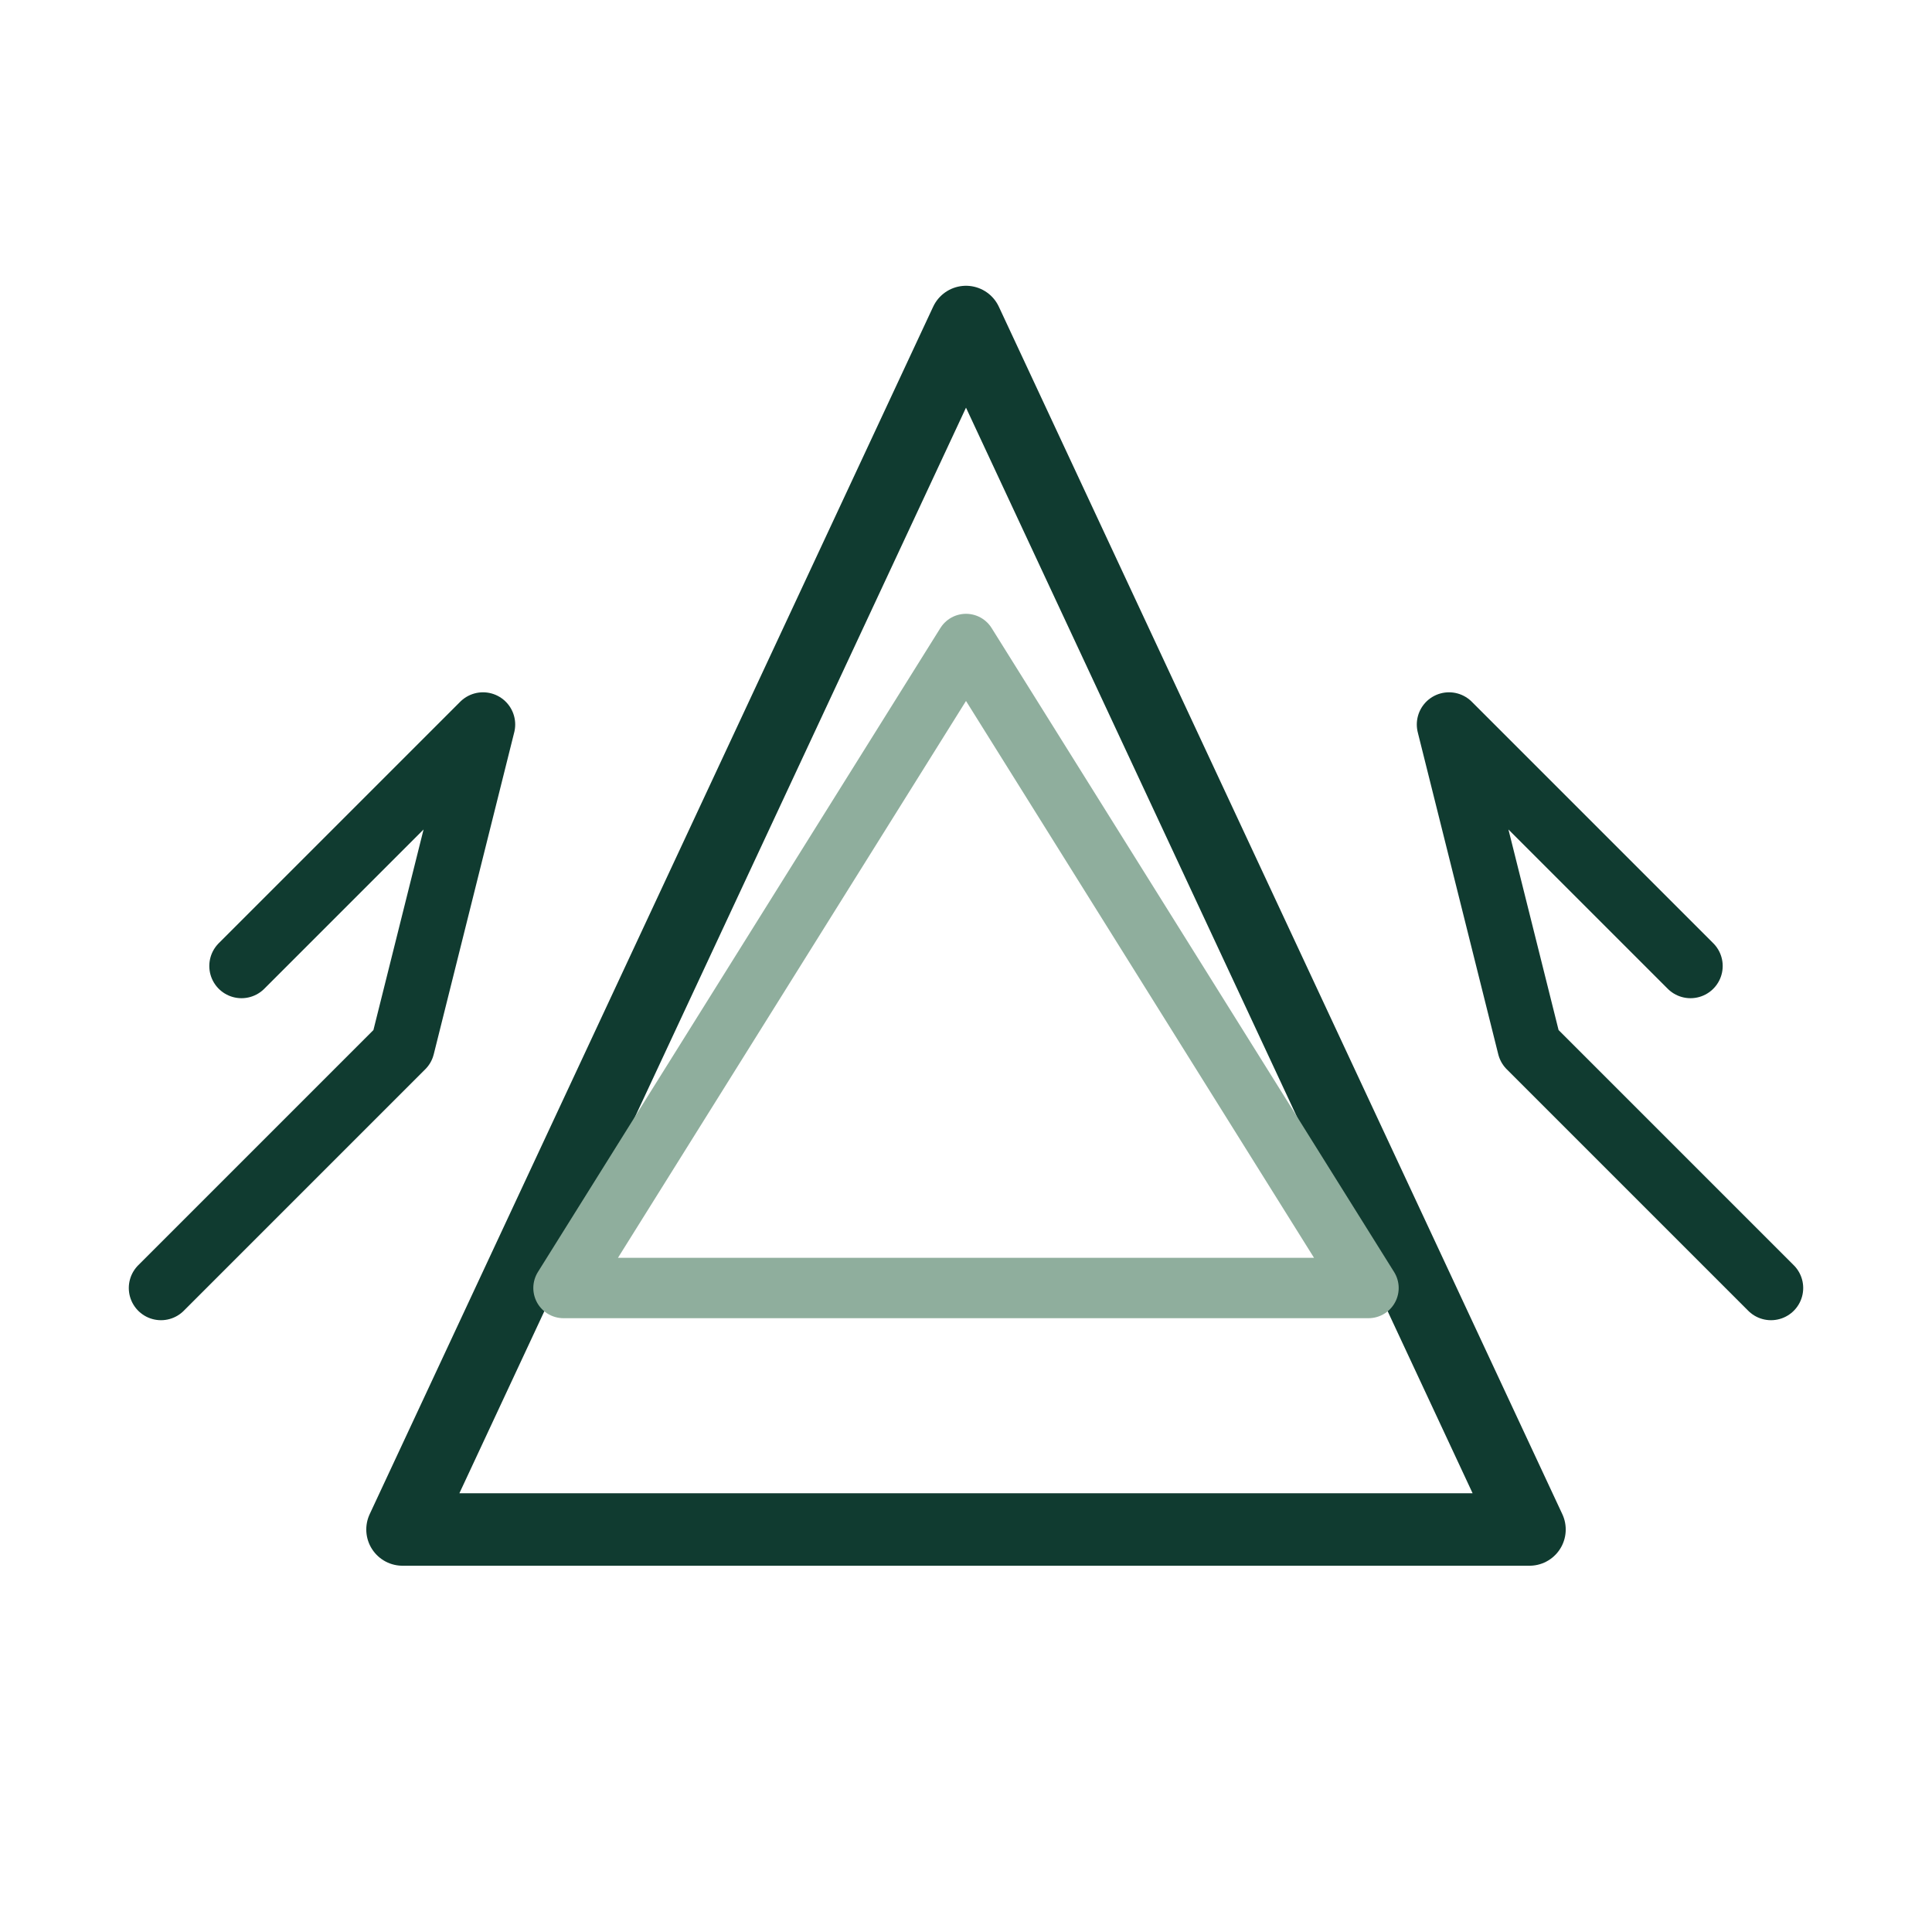
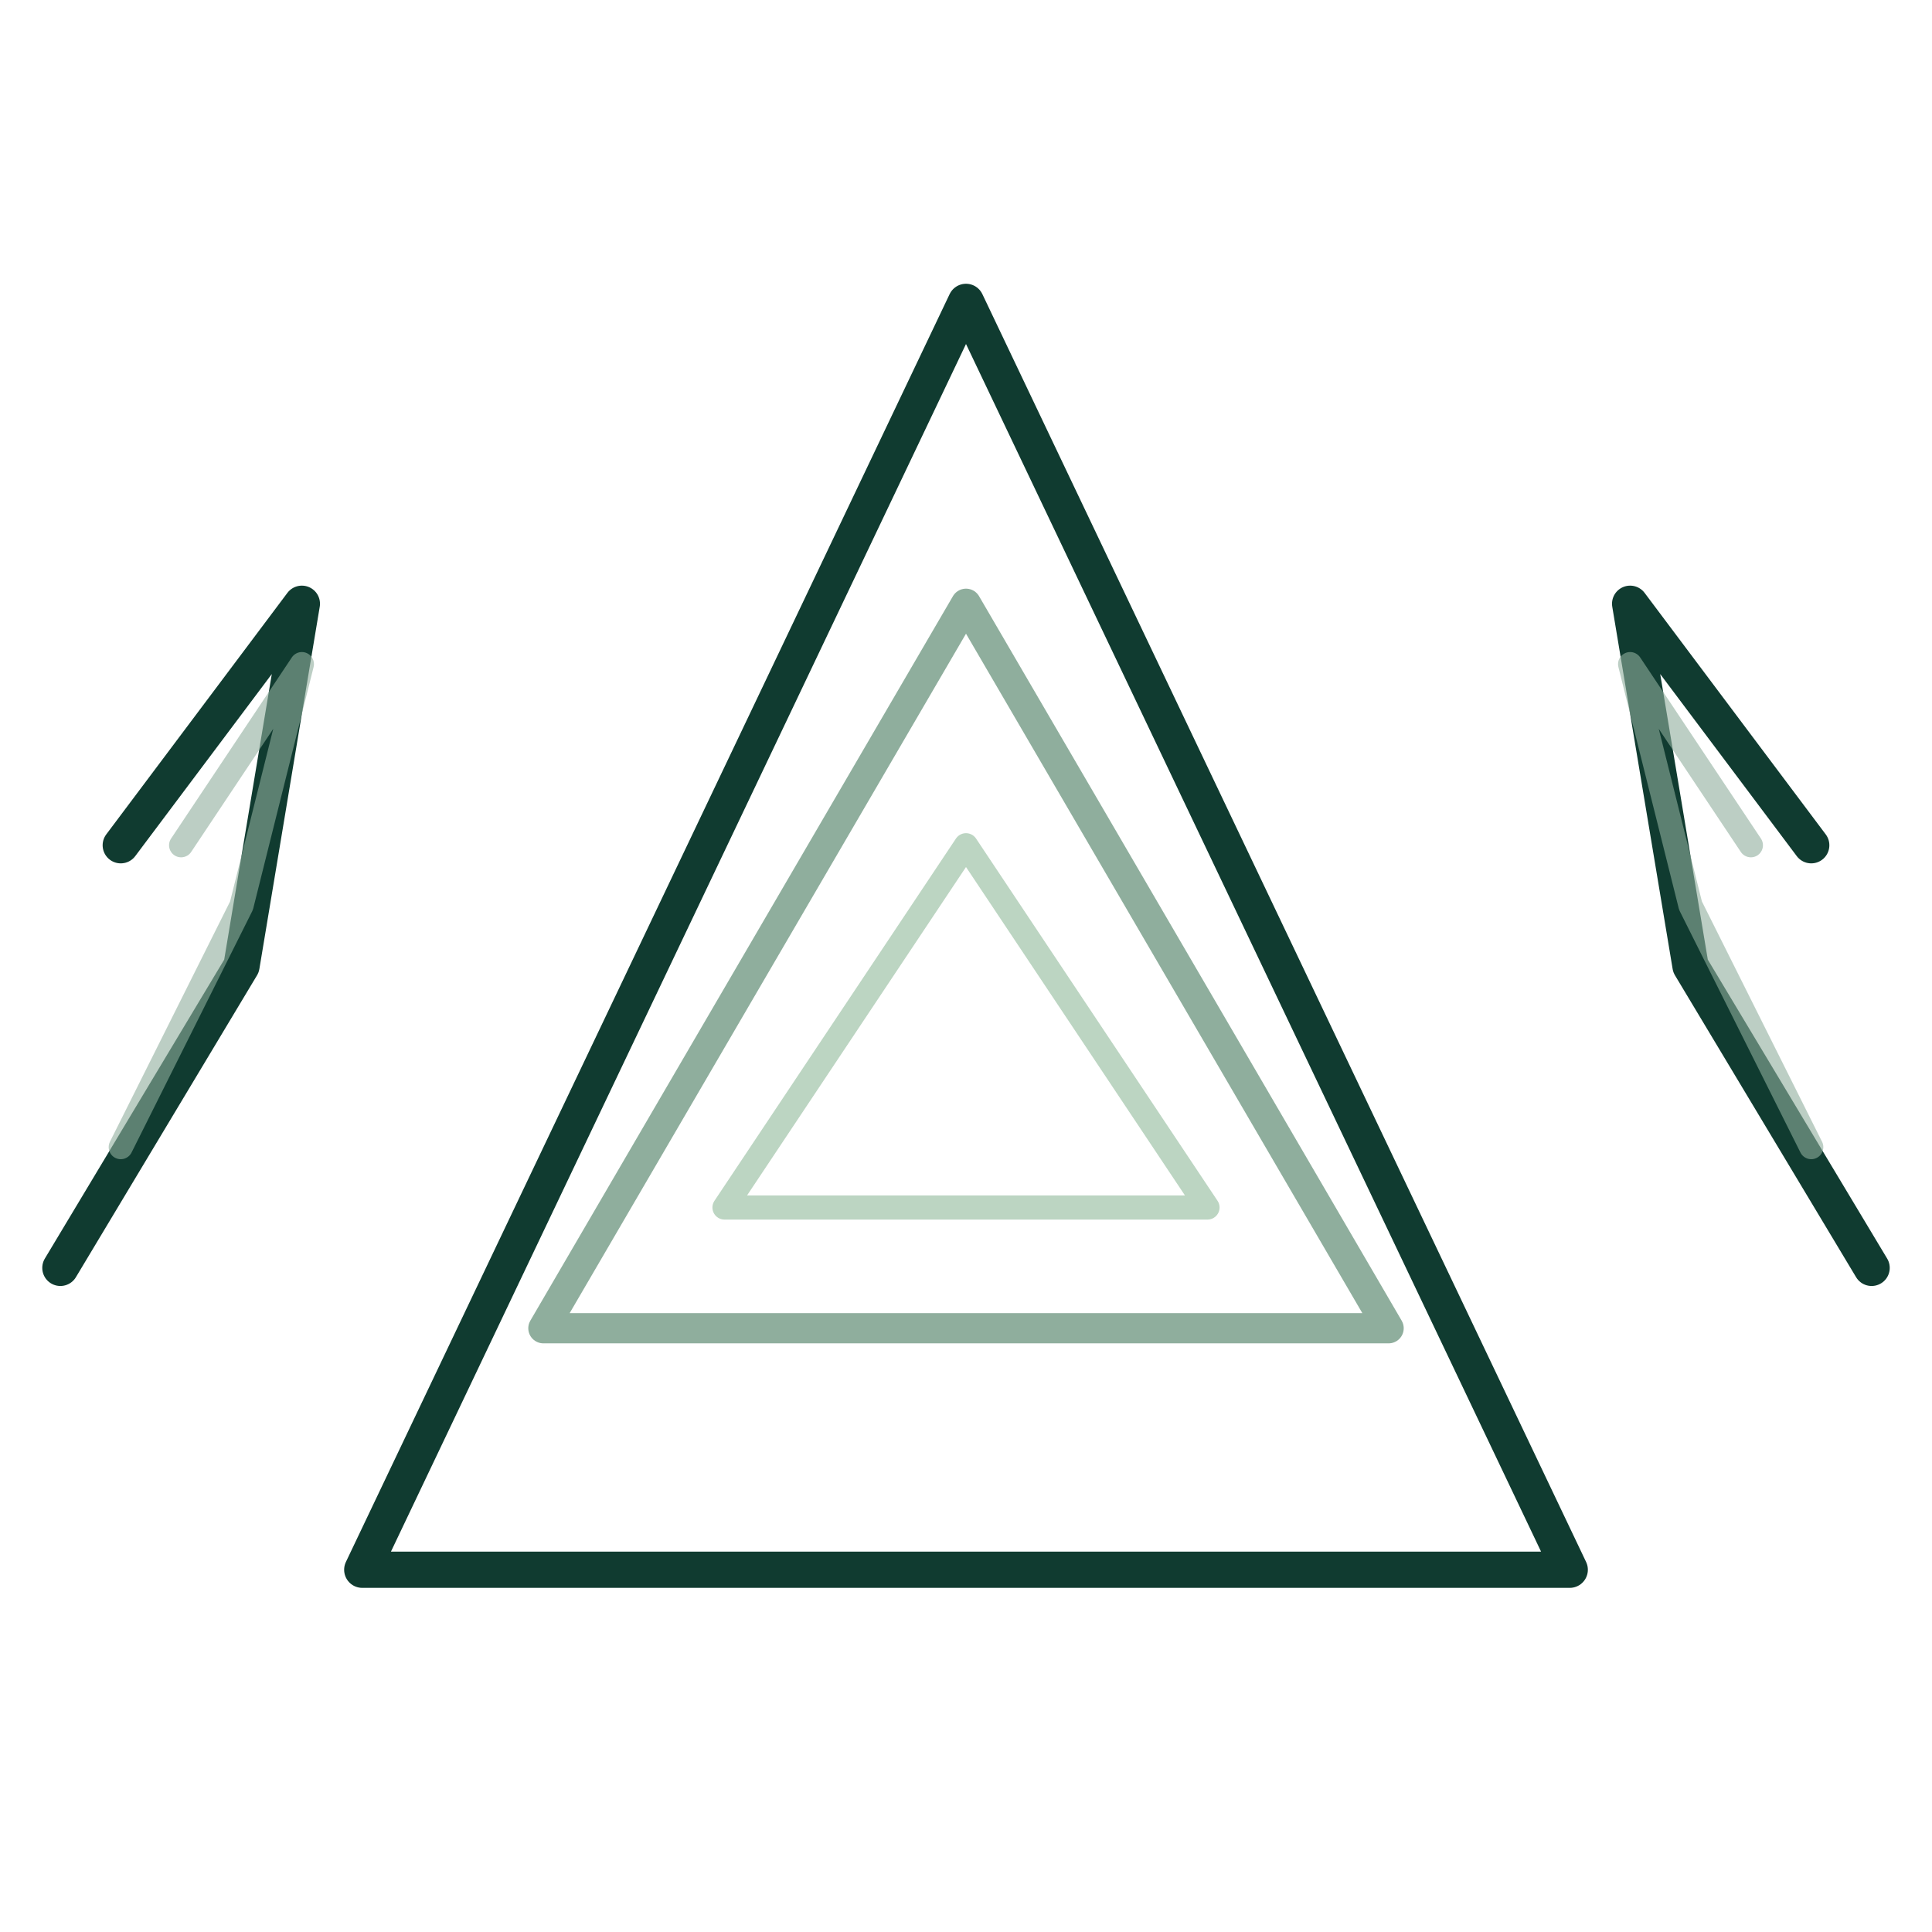
- <svg xmlns="http://www.w3.org/2000/svg" width="48" height="48" viewBox="0 0 48 48" fill="none">
-   <polygon points="24,8 38,38 10,38" stroke="#103B30" stroke-width="1.8" fill="none" stroke-linecap="round" stroke-linejoin="round" />
-   <polygon points="24,16 34,32 14,32" stroke="#8FAE9D" stroke-width="1.5" fill="none" stroke-linecap="round" stroke-linejoin="round" />
-   <path d="M6,24 L12,18 L10,26 L4,32" stroke="#103B30" stroke-width="1.6" fill="none" stroke-linecap="round" stroke-linejoin="round" />
-   <path d="M42,24 L36,18 L38,26 L44,32" stroke="#103B30" stroke-width="1.6" fill="none" stroke-linecap="round" stroke-linejoin="round" />
+ <svg xmlns="http://www.w3.org/2000/svg" width="64" height="64" viewBox="0 0 64 64" fill="none">
+   <polygon points="32,10 52,52 12,52" stroke="#103B30" stroke-width="1.2" fill="none" stroke-linecap="round" stroke-linejoin="round" />
+   <polygon points="32,20 46,44 18,44" stroke="#8FAE9D" stroke-width="1" fill="none" stroke-linecap="round" stroke-linejoin="round" />
+   <polygon points="32,28 40,40 24,40" stroke="#BCD5C2" stroke-width="0.8" fill="none" stroke-linecap="round" stroke-linejoin="round" />
+   <path d="M4,28 L10,20 L8,32 L2,42" stroke="#103B30" stroke-width="1.2" fill="none" stroke-linecap="round" stroke-linejoin="round" />
+   <path d="M6,28 L10,22 L8,30 L4,38" stroke="#8FAE9D" stroke-width="0.8" fill="none" stroke-linecap="round" stroke-linejoin="round" opacity="0.6" />
+   <path d="M60,28 L54,20 L56,32 L62,42" stroke="#103B30" stroke-width="1.2" fill="none" stroke-linecap="round" stroke-linejoin="round" />
+   <path d="M58,28 L54,22 L56,30 L60,38" stroke="#8FAE9D" stroke-width="0.8" fill="none" stroke-linecap="round" stroke-linejoin="round" opacity="0.6" />
</svg>
